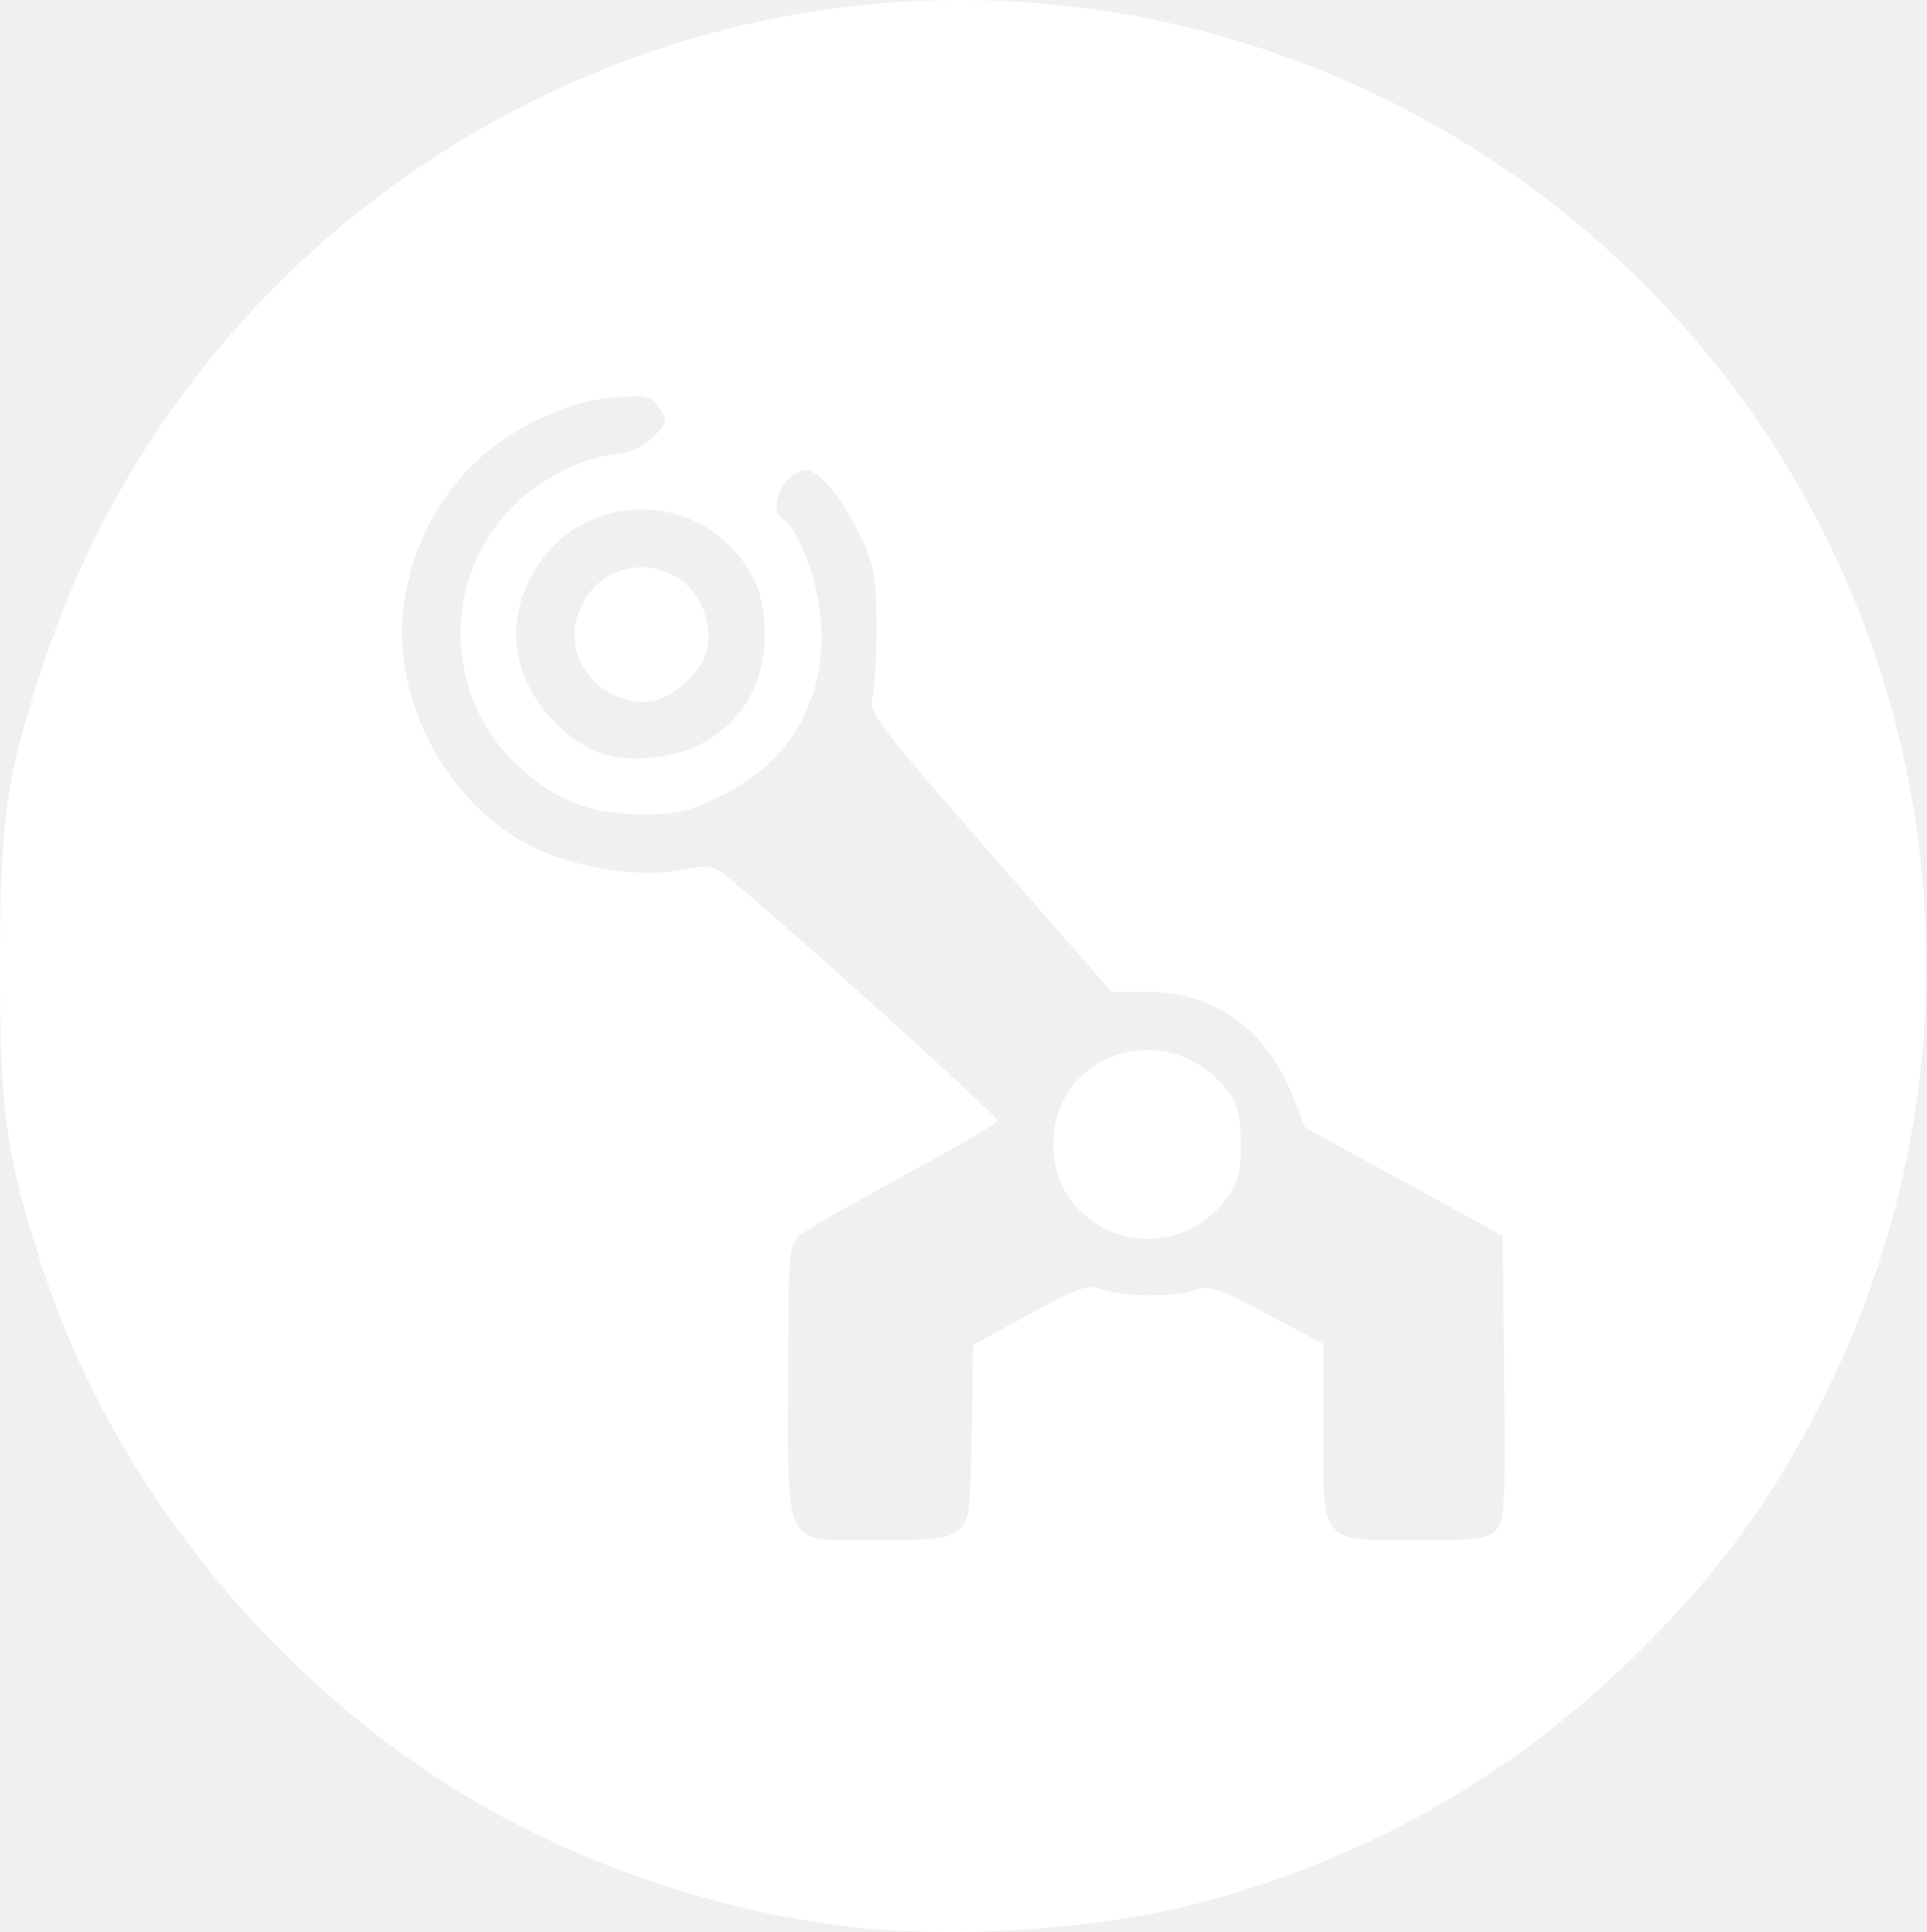
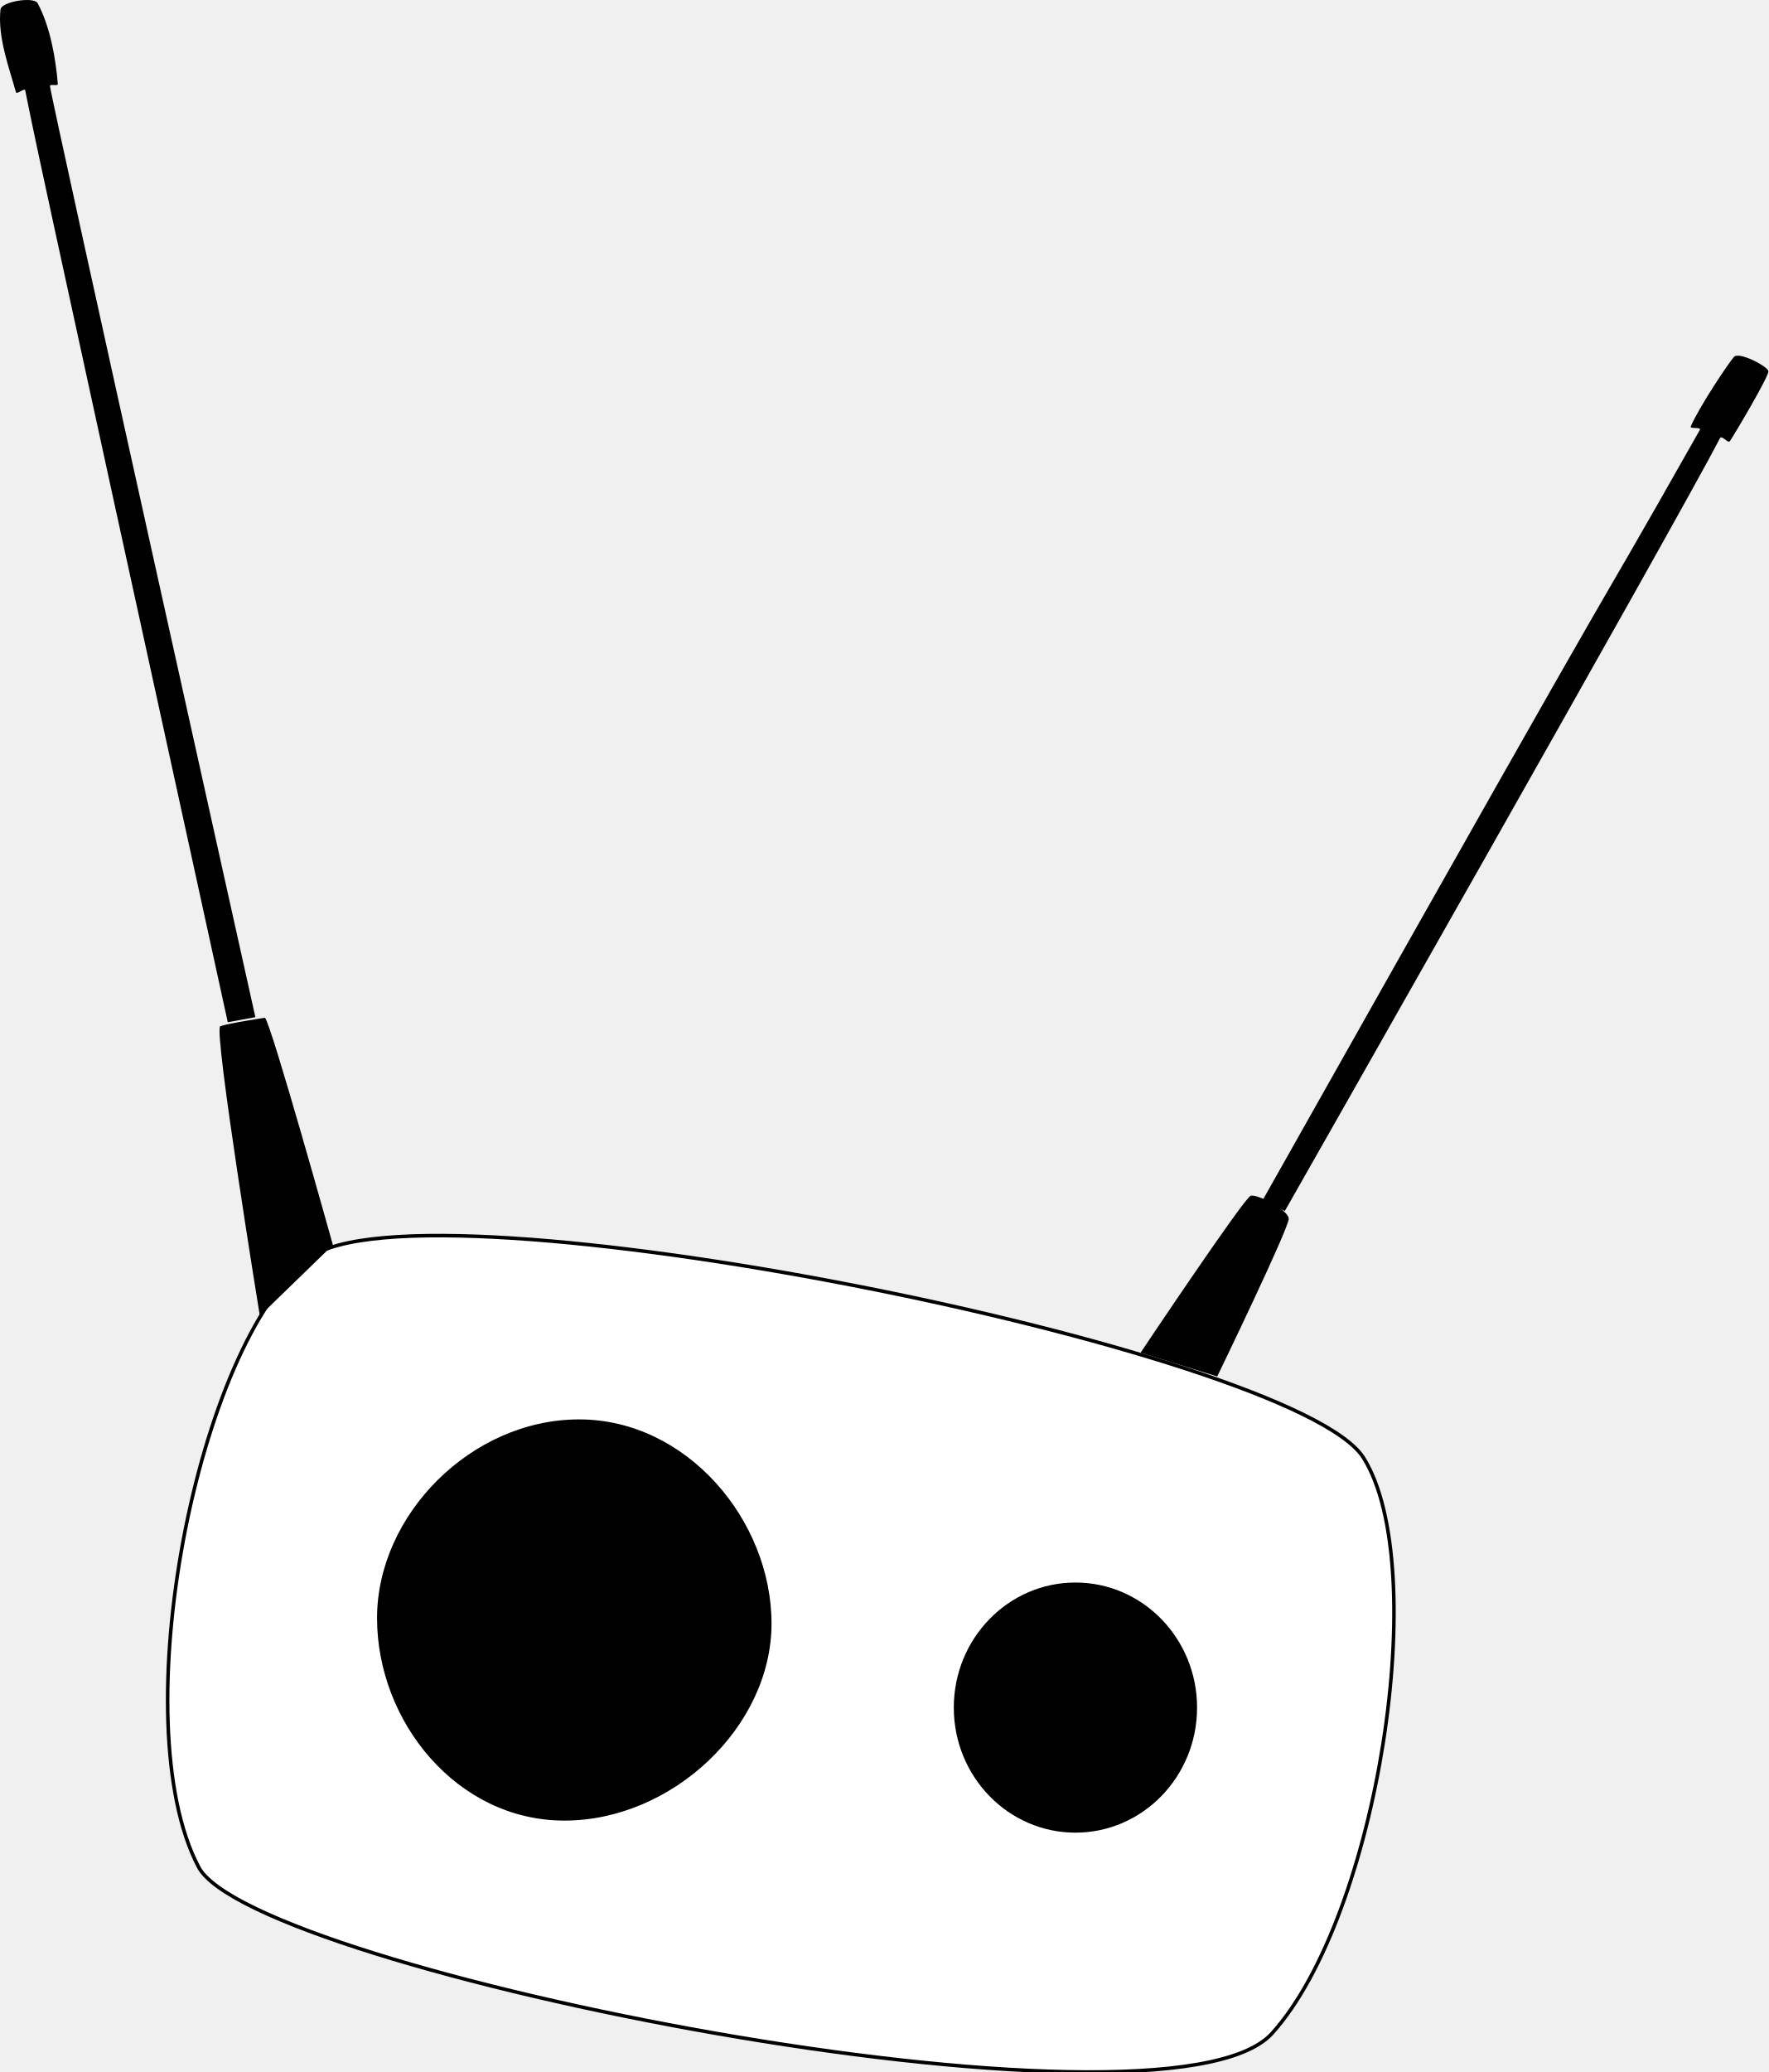
- <svg xmlns="http://www.w3.org/2000/svg" width="89.518mm" height="89.8mm" viewBox="0 0 89.518 89.8" version="1.1" id="svg8">
-   <defs id="defs2" />
-   <g id="layer1" transform="translate(-420.6141,198.5915)">
-     <path style="fill:#ffffff;fill-opacity:1;stroke:none;stroke-width:0.265;stroke-opacity:1" d="m 460.148,-109.033 c -6.238,-0.706 -12.987,-3.037 -18.254,-6.304 -8.993,-5.577 -16.118,-14.553 -19.303,-24.315 -1.698,-5.205 -1.982,-7.223 -1.976,-14.066 0.006,-6.939 0.273,-8.749 2.106,-14.26 4.965,-14.925 17.683,-26.271 33.2,-29.618 15.002,-3.236 30.685,1.539 41.502,12.638 13.41,13.758 16.54,34.461 7.803,51.6 -2.292,4.495 -4.672,7.761 -8.301,11.39 -5.871,5.871 -12.854,9.853 -20.854,11.893 -4.616,1.177 -11.025,1.597 -15.923,1.042 z m 4.996,-18.426 c 0.516,-0.429 0.562,-0.762 0.625,-4.54 l 0.068,-4.077 2.615,-1.427 c 2.359,-1.287 2.693,-1.399 3.413,-1.148 1.015,0.354 3.382,0.359 4.301,0.01 0.612,-0.233 1.052,-0.084 3.323,1.124 l 2.618,1.393 10e-4,4.035 c 0.002,5.274 -0.152,5.093 4.326,5.093 2.841,0 3.324,-0.064 3.709,-0.489 0.393,-0.434 0.435,-1.227 0.372,-7.078 l -0.071,-6.589 -4.587,-2.514 -4.587,-2.514 -0.626,-1.564 c -1.213,-3.029 -3.629,-4.743 -6.696,-4.75 l -1.679,-0.004 -5.659,-6.466 c -5.117,-5.846 -5.641,-6.533 -5.464,-7.16 0.107,-0.382 0.195,-1.885 0.194,-3.34 -0.001,-2.293 -0.092,-2.84 -0.685,-4.101 -0.815,-1.733 -1.976,-3.175 -2.557,-3.175 -1,0 -1.883,1.779 -1.117,2.252 0.725,0.448 1.67,2.979 1.789,4.791 0.238,3.623 -1.407,6.5 -4.622,8.082 -1.565,0.77 -2.045,0.88 -3.782,0.867 -2.394,-0.018 -3.907,-0.615 -5.668,-2.239 -3.483,-3.21 -3.588,-8.736 -0.231,-12.093 1.252,-1.252 3.146,-2.213 4.708,-2.389 0.786,-0.089 1.362,-0.352 1.825,-0.836 0.644,-0.672 0.656,-0.737 0.245,-1.324 -0.397,-0.566 -0.572,-0.606 -2.137,-0.48 -1.232,0.099 -2.243,0.403 -3.645,1.096 -3.234,1.598 -5.33,4.422 -6.014,8.102 -0.835,4.49 1.803,9.676 5.952,11.701 1.985,0.969 4.96,1.43 6.836,1.059 1.201,-0.238 1.5,-0.214 1.969,0.156 2.374,1.875 12.821,11.294 12.753,11.498 -0.048,0.142 -2.023,1.302 -4.39,2.576 -2.367,1.275 -4.534,2.526 -4.816,2.781 -0.48,0.434 -0.512,0.869 -0.512,6.773 0,7.878 -0.291,7.367 4.204,7.367 2.607,0 3.241,-0.079 3.703,-0.463 z m 6.638,-14.114 c -1.451,-0.842 -2.222,-2.165 -2.222,-3.812 0,-4.391 5.493,-6.025 8.159,-2.428 0.423,0.571 0.553,1.137 0.553,2.402 0,1.416 -0.11,1.799 -0.762,2.655 -1.33,1.744 -3.86,2.267 -5.727,1.183 z m -18.457,-22.512 c 1.651,-0.913 2.663,-2.51 2.801,-4.421 0.137,-1.898 -0.263,-3.208 -1.361,-4.459 -2.466,-2.809 -7.001,-2.534 -9.087,0.55 -1.616,2.389 -1.41,5.071 0.553,7.22 0.597,0.653 1.561,1.361 2.143,1.574 1.406,0.514 3.547,0.314 4.951,-0.463 z m -4.289,-2.255 c -1.333,-0.685 -2.019,-2.181 -1.617,-3.525 1.087,-3.627 6.115,-2.867 6.115,0.923 0,0.697 -0.225,1.187 -0.86,1.874 -1.07,1.158 -2.314,1.407 -3.638,0.727 z" id="path167" />
+ <svg xmlns="http://www.w3.org/2000/svg" version="1.1" id="svg2" width="1889.764" height="2213.567" viewBox="0 0 1889.764 2213.567">
+   <defs id="defs6">
+     </defs>
+   <g id="g8" transform="translate(-229.2943,-68.46945)">
+     <g id="g9115">
+       <path id="rect1158" style="fill:#ffffff;fill-opacity:1;stroke:#000000;stroke-width:3.78;stroke-opacity:1;stroke-miterlimit:4;stroke-dasharray:none" d="m 559.958,1412.306 c 120.142,-90.349 1053.96,97.221 1126.562,213.781 72.602,116.559 15.93,488.391 -97.878,614.653 -113.808,126.262 -1089.039,-67.061 -1147.19,-177.787 -81.14,-154.501 -1.636,-560.298 118.506,-650.647 z" />
+       <path id="path2770" style="fill:#000000;fill-opacity:1;stroke:none;stroke-width:1.765;stroke-opacity:1" d="m 1053.754,1802.994 c 0,110.445 -106.289,210.456 -221.315,210.456 -115.025,0 -200.224,-105.885 -200.224,-216.331 0,-110.445 100.878,-212.272 215.904,-212.272 115.025,0 205.635,107.701 205.635,218.146 z" />
+       <ellipse style="fill:#000000;fill-opacity:1;stroke:none;stroke-width:2.044;stroke-opacity:1" id="path3372" cx="1378.519" cy="1892.725" rx="129.981" ry="133.606" />
+       <path style="fill:#000000;fill-opacity:1;stroke:none;stroke-width:4.669px;stroke-linecap:butt;stroke-linejoin:miter;stroke-opacity:1" d="m 506.959,1474.233 c 0,0 -49.919,-306.881 -42.284,-309.437 10.075,-3.373 47.741,-9.042 47.741,-9.042 6.58,5.89 72.611,242.744 72.611,242.744" id="path3798" />
+       <path style="fill:#000000;fill-opacity:1;stroke:none;stroke-width:4.669px;stroke-linecap:butt;stroke-linejoin:miter;stroke-opacity:1" d="M 472.689,1160.511 C 253.729,160.23 266.578,215.517 256.282,165.129 c -0.678,-3.319 -9.131,4.968 -10.019,1.699 -6.609,-24.353 -19.827,-58.605 -16.416,-88.371 0.942,-8.218 35.757,-14.038 39.753,-6.485 13.839,26.157 19.384,60.471 21.447,86.148 0.231,2.876 -8.632,-0.466 -8.317,2.403 1.915,17.419 219.464,994.588 219.464,994.588" id="path4141" />
+       <path style="fill:#000000;fill-opacity:1;stroke:none;stroke-width:4.669px;stroke-linecap:butt;stroke-linejoin:miter;stroke-opacity:1" d="m 1448.128,1513.592 c 0,0 110.72,-165.586 117.704,-167.651 6.984,-2.065 39.905,14.855 40.63,24.324 0.724,9.47 -76.422,168.709 -76.422,168.709" id="path6213" />
+       <path style="fill:#000000;fill-opacity:1;stroke:none;stroke-width:4.669px;stroke-linecap:butt;stroke-linejoin:miter;stroke-opacity:1" d="m 1578.537,1350.732 c 463.457,-822.509 311.847,-548.344 467.164,-822.859 2.12,-3.747 -11.014,-0.718 -9.625,-3.887 9.845,-22.447 40.786,-68.207 46.16,-74.219 5.374,-6.012 35.97,10.006 36.807,15.2 0.837,5.195 -36.229,67.489 -41.095,74.722 -2.056,3.056 -8.676,-6.825 -10.598,-3.13 -49.298,94.754 -465.039,825.621 -465.039,825.621" id="path6537" />
+     </g>
  </g>
</svg>
